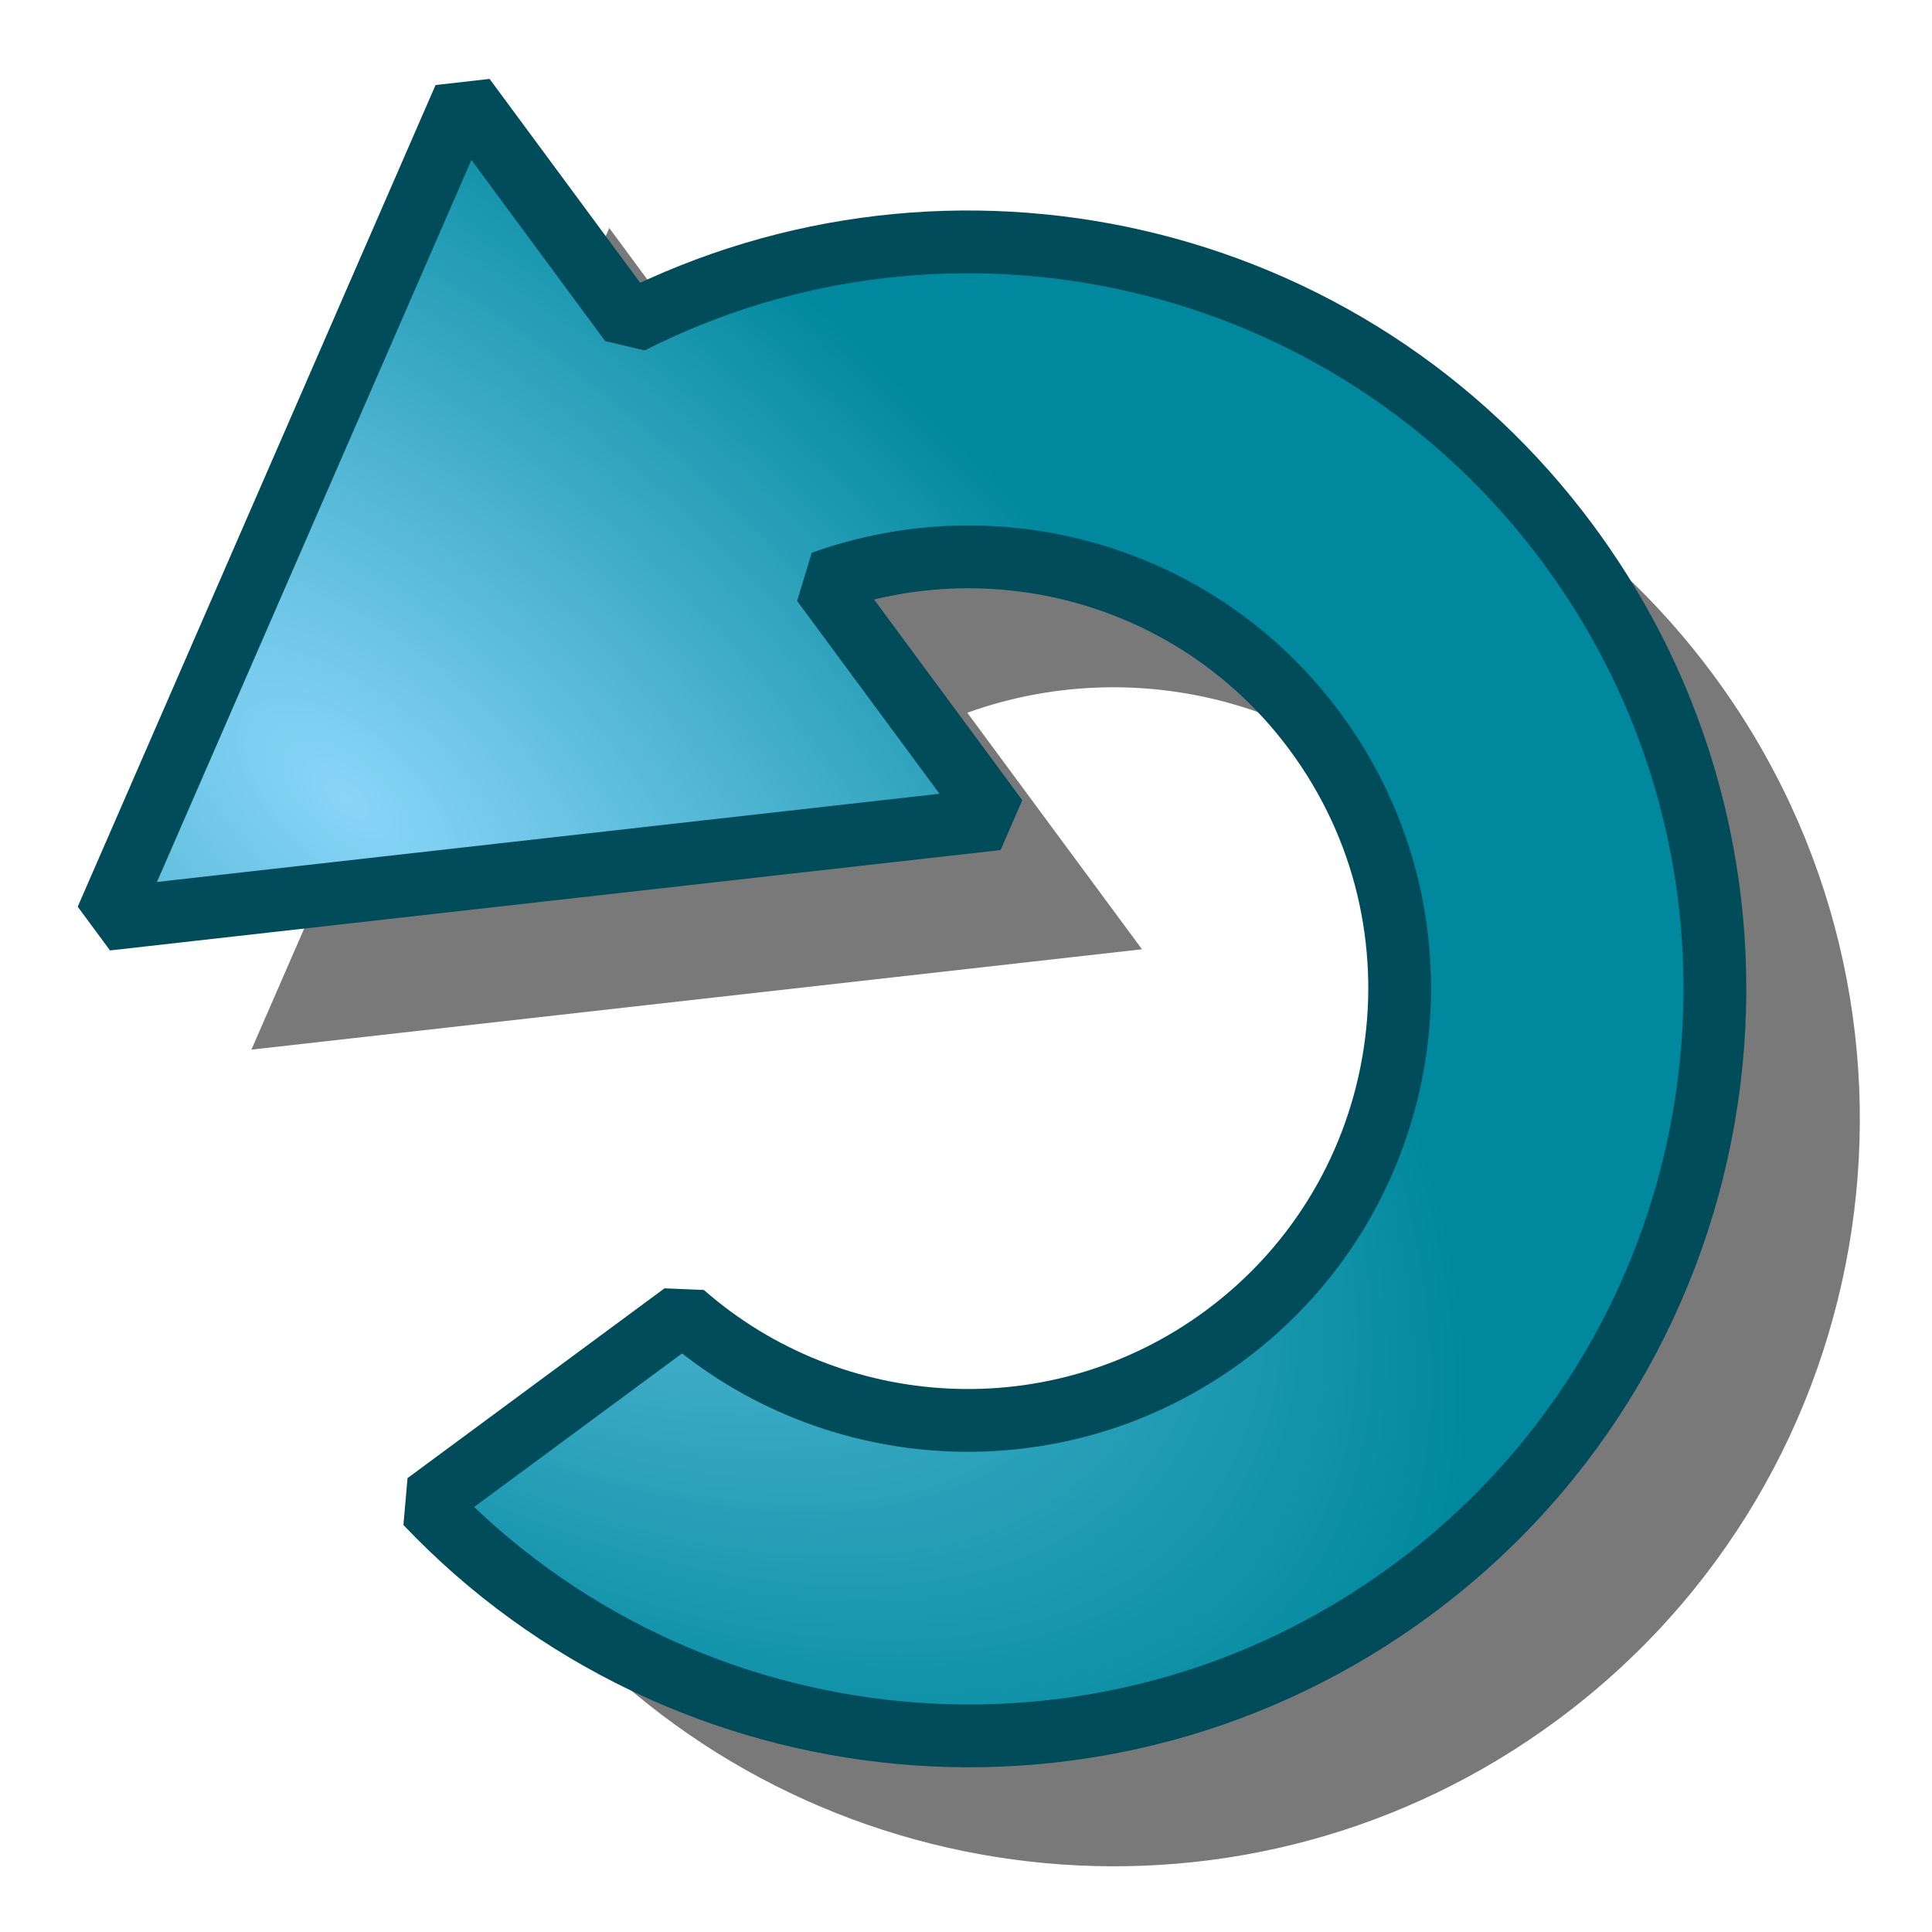
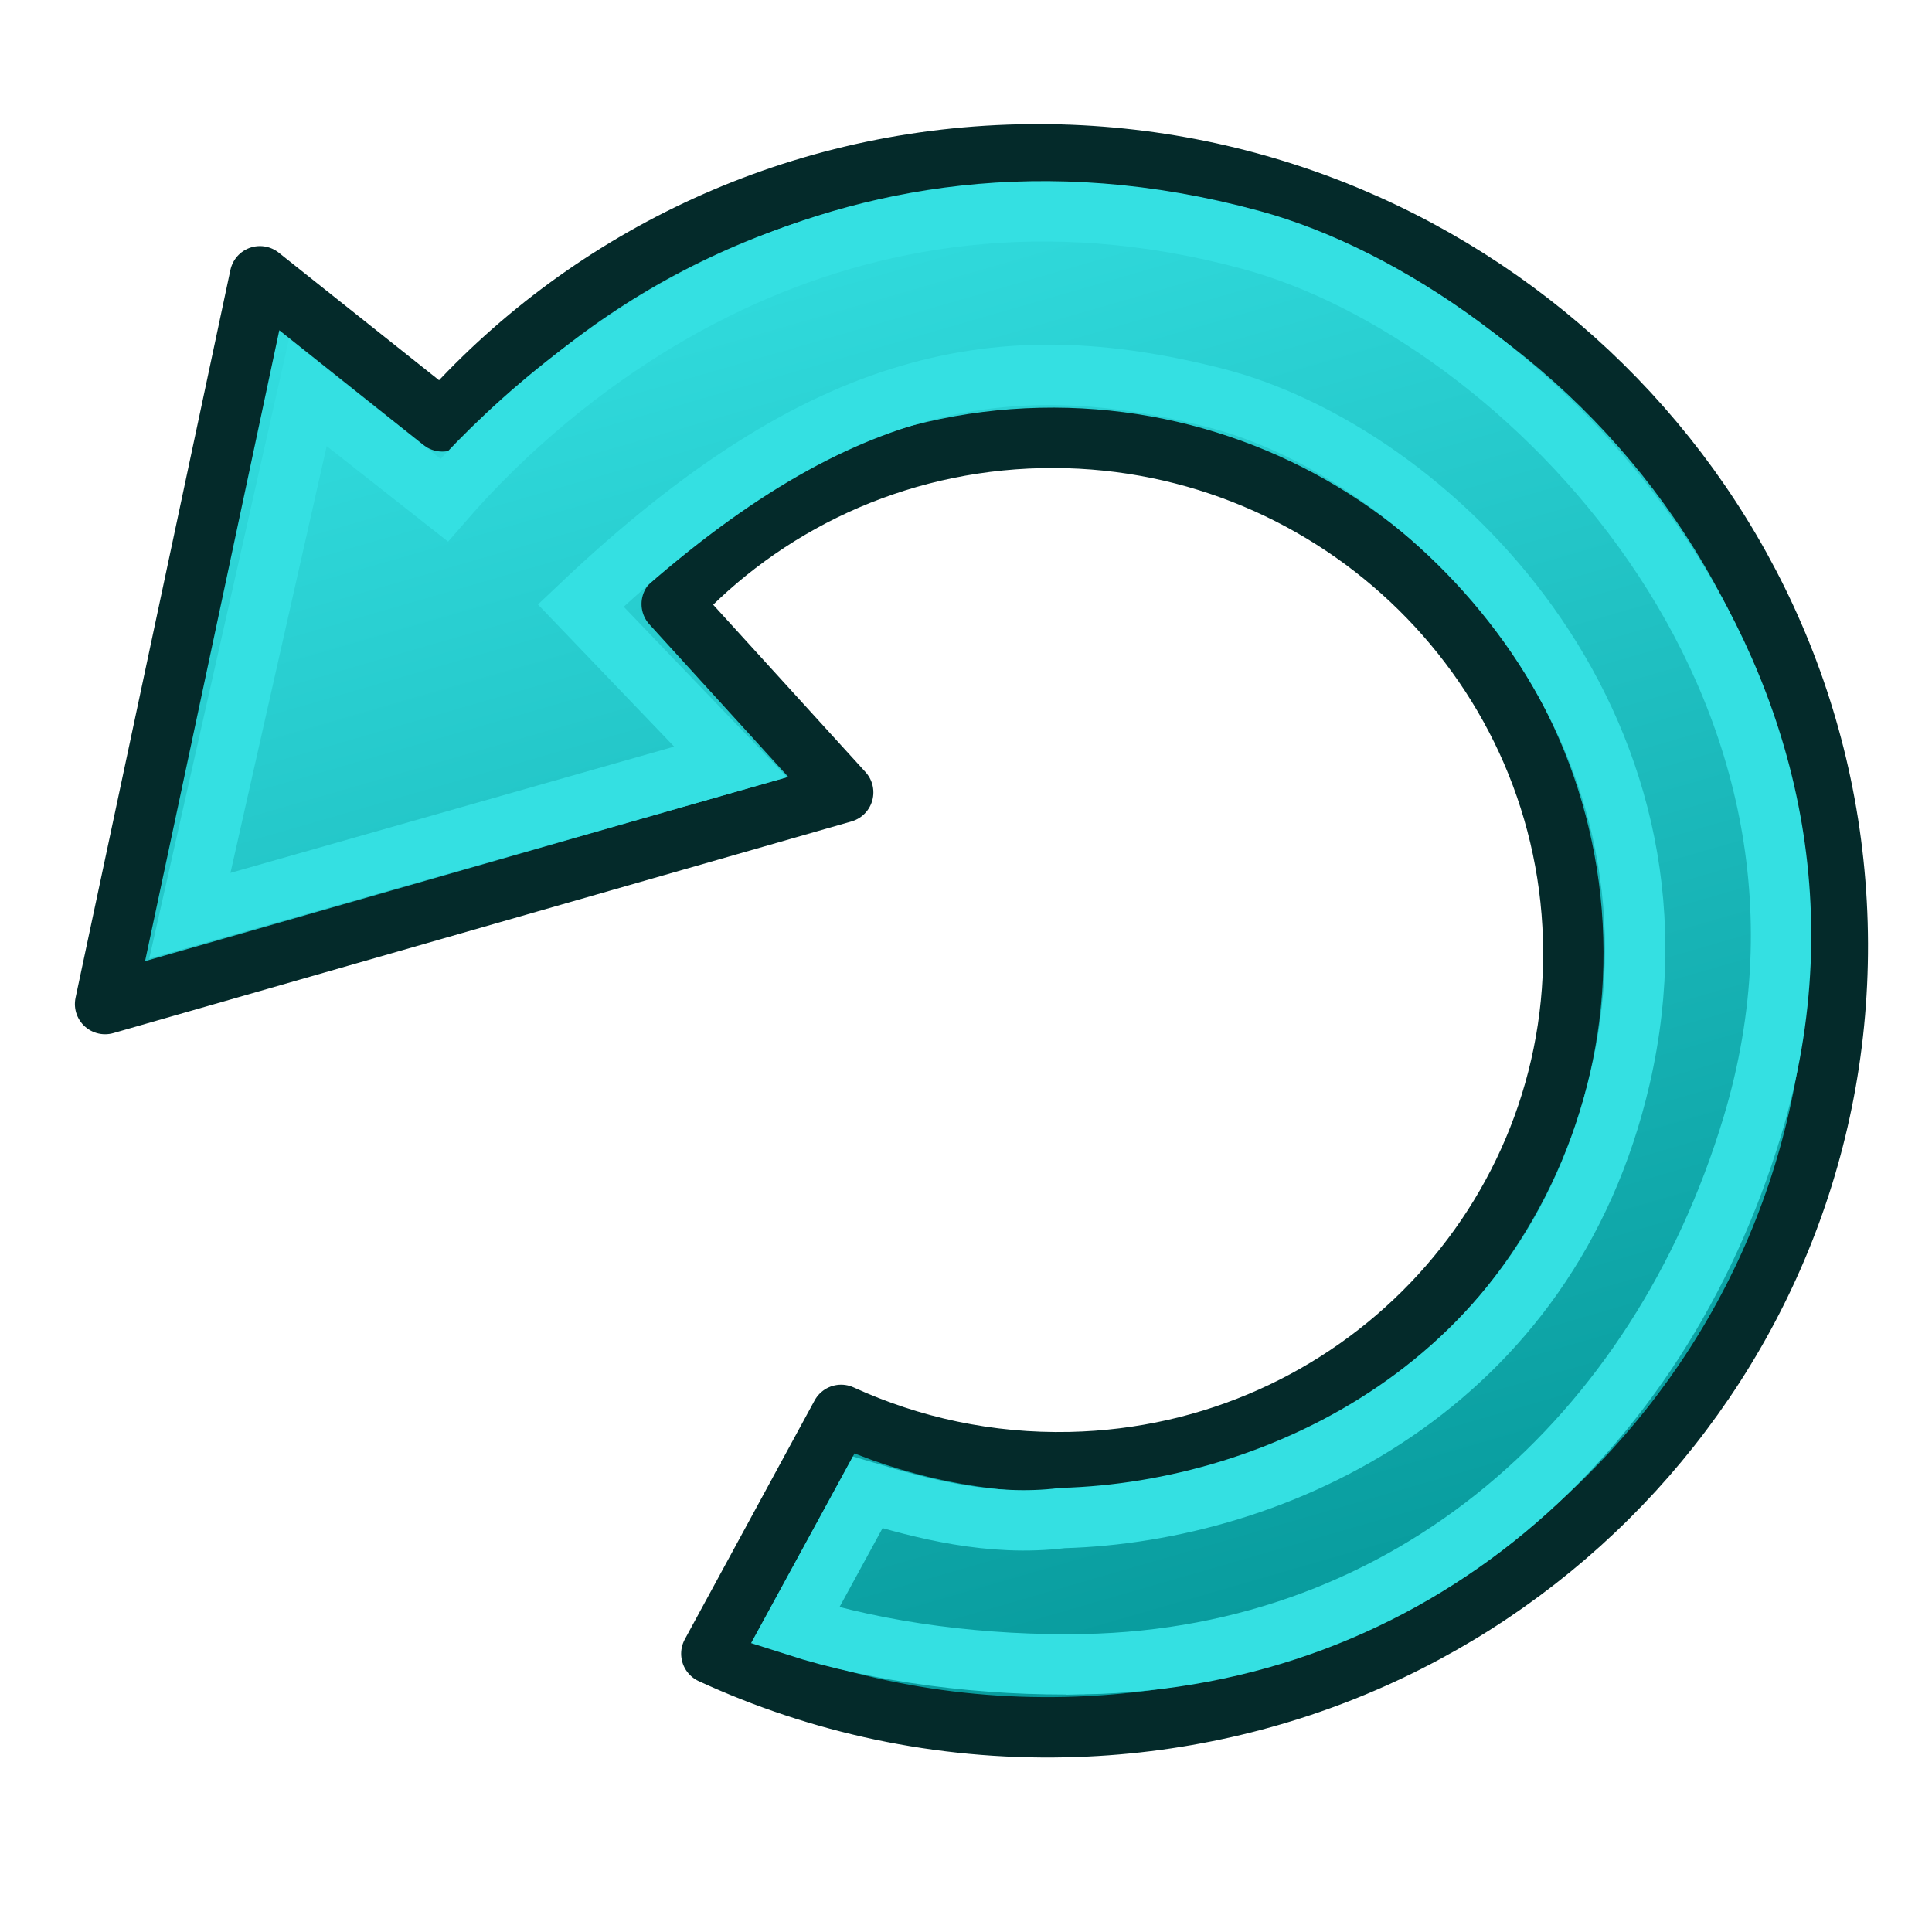
- <svg xmlns="http://www.w3.org/2000/svg" xmlns:xlink="http://www.w3.org/1999/xlink" width="64px" height="64px" id="svg6248" version="1.1">
-   <defs id="defs6250">
-     <linearGradient id="linearGradient3253">
-       <stop style="stop-color:#89d5f8;stop-opacity:1;" offset="0" id="stop3255" />
-       <stop style="stop-color:#00899e;stop-opacity:1;" offset="1" id="stop3257" />
+ <svg xmlns="http://www.w3.org/2000/svg" xmlns:xlink="http://www.w3.org/1999/xlink" width="64px" height="64px" id="svg3000" version="1.1">
+   <defs id="defs3002">
+     <linearGradient id="linearGradient3393">
+       <stop style="stop-color:#06989a;stop-opacity:1" offset="0" id="stop3395" />
+       <stop style="stop-color:#34e0e2;stop-opacity:1" offset="1" id="stop3397" />
    </linearGradient>
-     <radialGradient xlink:href="#linearGradient3253" id="radialGradient3270" gradientUnits="userSpaceOnUse" gradientTransform="matrix(0.9781457,0.0053484,-0.00460223,0.8416912,-69.02565,-0.117885)" cx="10.328" cy="25.129" fx="10.328" fy="25.129" r="27.987" />
-     <linearGradient id="linearGradient6816">
-       <stop style="stop-color:#000000;stop-opacity:1;" offset="0" id="stop6818" />
-       <stop style="stop-color:#000000;stop-opacity:0;" offset="1" id="stop6820" />
-     </linearGradient>
-     <linearGradient id="linearGradient6781">
-       <stop style="stop-color:#ffffff;stop-opacity:1;" offset="0" id="stop6783" />
-       <stop style="stop-color:#3465a4;stop-opacity:0;" offset="1" id="stop6785" />
-     </linearGradient>
-     <radialGradient xlink:href="#linearGradient6816" id="radialGradient6822" cx="33.37" cy="51.929" fx="33.37" fy="51.929" r="25.199" gradientTransform="matrix(1.158163,0,0,0.6558985,-7.29237,16.12608)" gradientUnits="userSpaceOnUse" />
-     <linearGradient xlink:href="#linearGradient3393" id="linearGradient3399" x1="1669.731" y1="1726.059" x2="2067.17" y2="1726.059" gradientUnits="userSpaceOnUse" gradientTransform="matrix(0.9135837,0,0,0.9135837,138.6372,130.6062)" />
-     <linearGradient id="linearGradient3393">
-       <stop style="stop-color:#003ddd;stop-opacity:1;" offset="0" id="stop3395" />
-       <stop style="stop-color:#639ef0;stop-opacity:1;" offset="1" id="stop3397" />
-     </linearGradient>
-     <linearGradient y2="1726.059" x2="2067.17" y1="1726.059" x1="1669.731" gradientTransform="matrix(0.9135837,0,0,0.9135837,138.6372,130.6062)" gradientUnits="userSpaceOnUse" id="linearGradient3270" xlink:href="#linearGradient3393" />
-     <radialGradient xlink:href="#linearGradient3253" id="radialGradient3293" gradientUnits="userSpaceOnUse" gradientTransform="matrix(0.9781457,0.0053484,-0.00460223,0.8416912,-69.02565,-0.117885)" cx="10.328" cy="25.129" fx="10.328" fy="25.129" r="27.987" />
-     <radialGradient xlink:href="#linearGradient3253-6" id="radialGradient3270-0" gradientUnits="userSpaceOnUse" gradientTransform="matrix(1.216685,1.043341,-0.5271401,0.6147212,-73.01206,-80.80385)" cx="83.59" cy="32.602" fx="83.59" fy="32.602" r="27.987" />
-     <linearGradient id="linearGradient3253-6">
-       <stop style="stop-color:#89d5f8;stop-opacity:1;" offset="0" id="stop3255-8" />
-       <stop style="stop-color:#00899e;stop-opacity:1;" offset="1" id="stop3257-7" />
-     </linearGradient>
-     <radialGradient r="27.987" fy="25.129" fx="10.328" cy="25.129" cx="10.328" gradientTransform="matrix(0.9781457,0.0053484,-0.00460223,0.8416912,-2.159924,-18.71625)" gradientUnits="userSpaceOnUse" id="radialGradient3337" xlink:href="#linearGradient3253-6" />
-     <radialGradient xlink:href="#linearGradient3253-6-5" id="radialGradient3270-0-1" gradientUnits="userSpaceOnUse" gradientTransform="matrix(1.216685,1.043341,-0.5271401,0.6147212,-73.01206,-80.80385)" cx="83.59" cy="32.602" fx="83.59" fy="32.602" r="27.987" />
-     <linearGradient id="linearGradient3253-6-5">
-       <stop style="stop-color:#89d5f8;stop-opacity:1;" offset="0" id="stop3255-8-4" />
-       <stop style="stop-color:#00899e;stop-opacity:1;" offset="1" id="stop3257-7-9" />
+     <linearGradient xlink:href="#linearGradient3393" id="linearGradient3399" x1="1699.697" y1="1840.596" x2="2044.969" y2="1629.285" gradientUnits="userSpaceOnUse" gradientTransform="matrix(0.2553452,-0.9529613,0.9651732,0.2586174,-283.4637,3042.73)" />
+     <linearGradient xlink:href="#linearGradient3393-7" id="linearGradient3399-1" x1="1669.731" y1="1726.059" x2="2067.17" y2="1726.059" gradientUnits="userSpaceOnUse" gradientTransform="matrix(0.9865781,0,0,0.9992208,20.12925,-2.68117)" />
+     <linearGradient id="linearGradient3393-7">
+       <stop style="stop-color:#003ddd;stop-opacity:1;" offset="0" id="stop3395-4" />
+       <stop style="stop-color:#639ef0;stop-opacity:1;" offset="1" id="stop3397-0" />
    </linearGradient>
  </defs>
  <g id="layer1">
-     <path style="opacity:0.525;color:#000000;fill:#000000;fill-opacity:1;fill-rule:nonzero;stroke:none;stroke-width:2.08;marker:none;visibility:visible;display:inline;overflow:visible;enable-background:accumulate" d="M 56.76,22.361 C 49.477,12.5 36.264,9.634 25.684,15 L 20.183,7.552 8.329,34.77 37.83,31.446 32.043,23.61 c 5.788,-2.084 12.482,-0.256 16.325,4.949 4.694,6.356 3.346,15.319 -3.01,20.014 -5.511,4.07 -12.977,3.6 -17.926,-0.739 l -8.513,6.287 c 8.478,8.932 22.496,10.371 32.655,2.868 10.996,-8.121 13.307,-23.632 5.186,-34.628 z" id="path3295-2" />
-     <path style="color:#000000;fill:url(#radialGradient3270-0);fill-opacity:1;fill-rule:nonzero;stroke:#004c5b;stroke-width:2.08;stroke-linecap:butt;stroke-linejoin:bevel;stroke-miterlimit:4;stroke-opacity:1;stroke-dasharray:none;stroke-dashoffset:0;marker:none;visibility:visible;display:inline;overflow:visible;enable-background:accumulate" d="M 51.96,18.041 C 44.677,8.18 31.463,5.315 20.884,10.681 L 15.382,3.232 3.528,30.451 33.029,27.126 27.242,19.29 c 5.788,-2.084 12.482,-0.256 16.325,4.949 4.694,6.356 3.346,15.319 -3.01,20.014 -5.511,4.07 -12.977,3.6 -17.926,-0.739 l -8.513,6.287 c 8.478,8.932 22.496,10.371 32.655,2.868 10.996,-8.121 13.307,-23.632 5.186,-34.628 z" id="path3295" />
+     <g id="g3405" transform="matrix(0.1369365,0,0,0.1369365,-222.2175,-203.3651)">
+       <path id="path2396" d="m 1880.537,1902.914 c 106.148,-2.359 189.811,-89.489 186.75,-194.491 -3.061,-105.001 -91.692,-188.303 -197.84,-185.944 -55.94,1.243 -105.626,26.029 -139.671,64.565 l -44.12,-35.106 -37.46,176.056 178.557,-51.198 -41.484,-45.577 c 22.104,-24.014 53.73,-39.379 89.235,-40.168 69.123,-1.536 126.831,52.702 128.824,121.078 1.993,68.376 -52.479,125.138 -121.602,126.674 -19.778,0.439 -38.604,-3.703 -55.475,-11.424 l -31.395,57.775 c 26.034,11.996 55.118,18.439 85.68,17.76 z" style="fill:url(#linearGradient3399);fill-opacity:1;fill-rule:evenodd;stroke:#042a2a;stroke-width:14.605;stroke-linecap:round;stroke-linejoin:round;stroke-miterlimit:4;stroke-opacity:1;stroke-dasharray:none;stroke-dashoffset:0;marker:none;visibility:visible;display:inline;overflow:visible;enable-background:accumulate" />
+       <path id="path2396-9" d="m 1885.071,1887.687 c 78.892,-1.536 138.916,-54.914 161.631,-130.183 32.405,-107.38 -55.698,-196.538 -121.284,-214.361 -100.726,-27.371 -169.438,33.304 -195.193,62.947 l -32.995,-25.966 -28.531,126.534 130.831,-37.234 -36.266,-37.842 c 59.015,-55.905 101.994,-63.213 153.044,-50.336 52.239,13.178 118.278,78.539 98.414,164.508 -17.264,74.718 -82.949,105.128 -134.935,106.578 -17.4,2.144 -33.934,-2.282 -47.106,-6.204 l -17.574,32.21 c 20.538,6.604 46.017,9.814 69.963,9.348 z" style="fill:none;stroke:#34e0e2;stroke-width:14.605;stroke-linecap:round;stroke-linejoin:miter;stroke-miterlimit:4;stroke-opacity:1;stroke-dasharray:none;stroke-dashoffset:0;marker:none;visibility:visible;display:inline;overflow:visible;enable-background:accumulate" />
+     </g>
  </g>
</svg>
